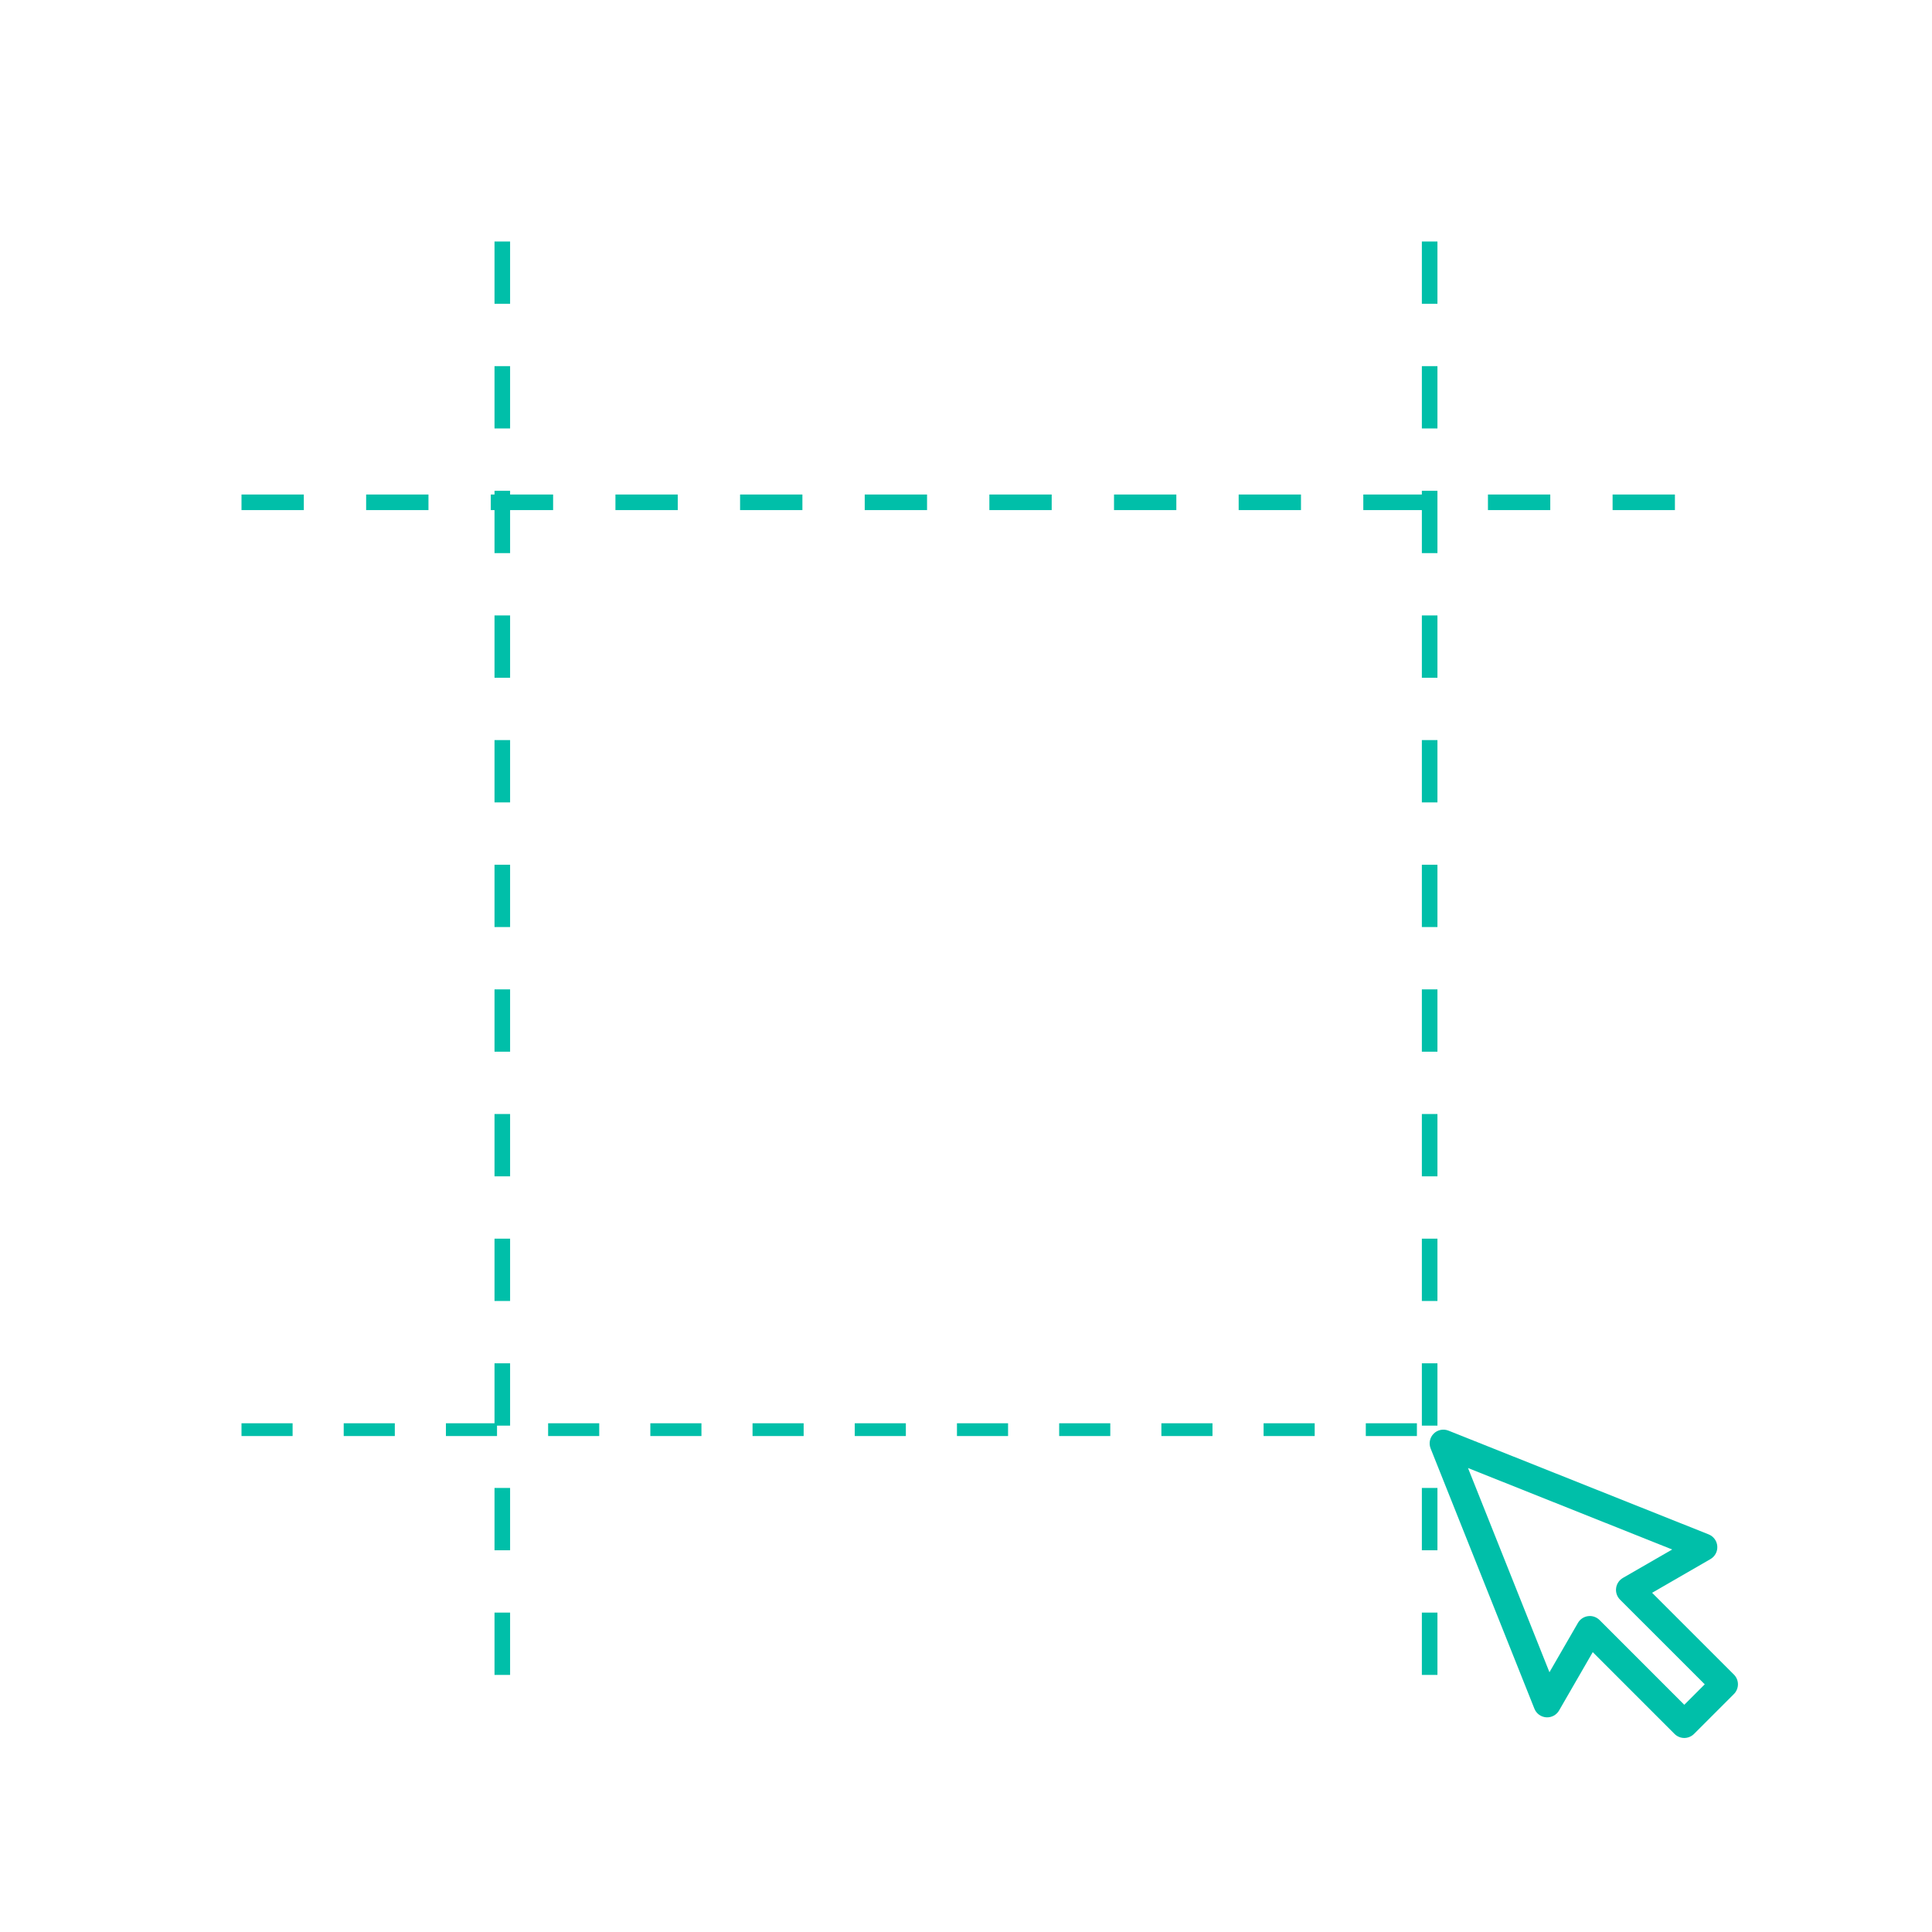
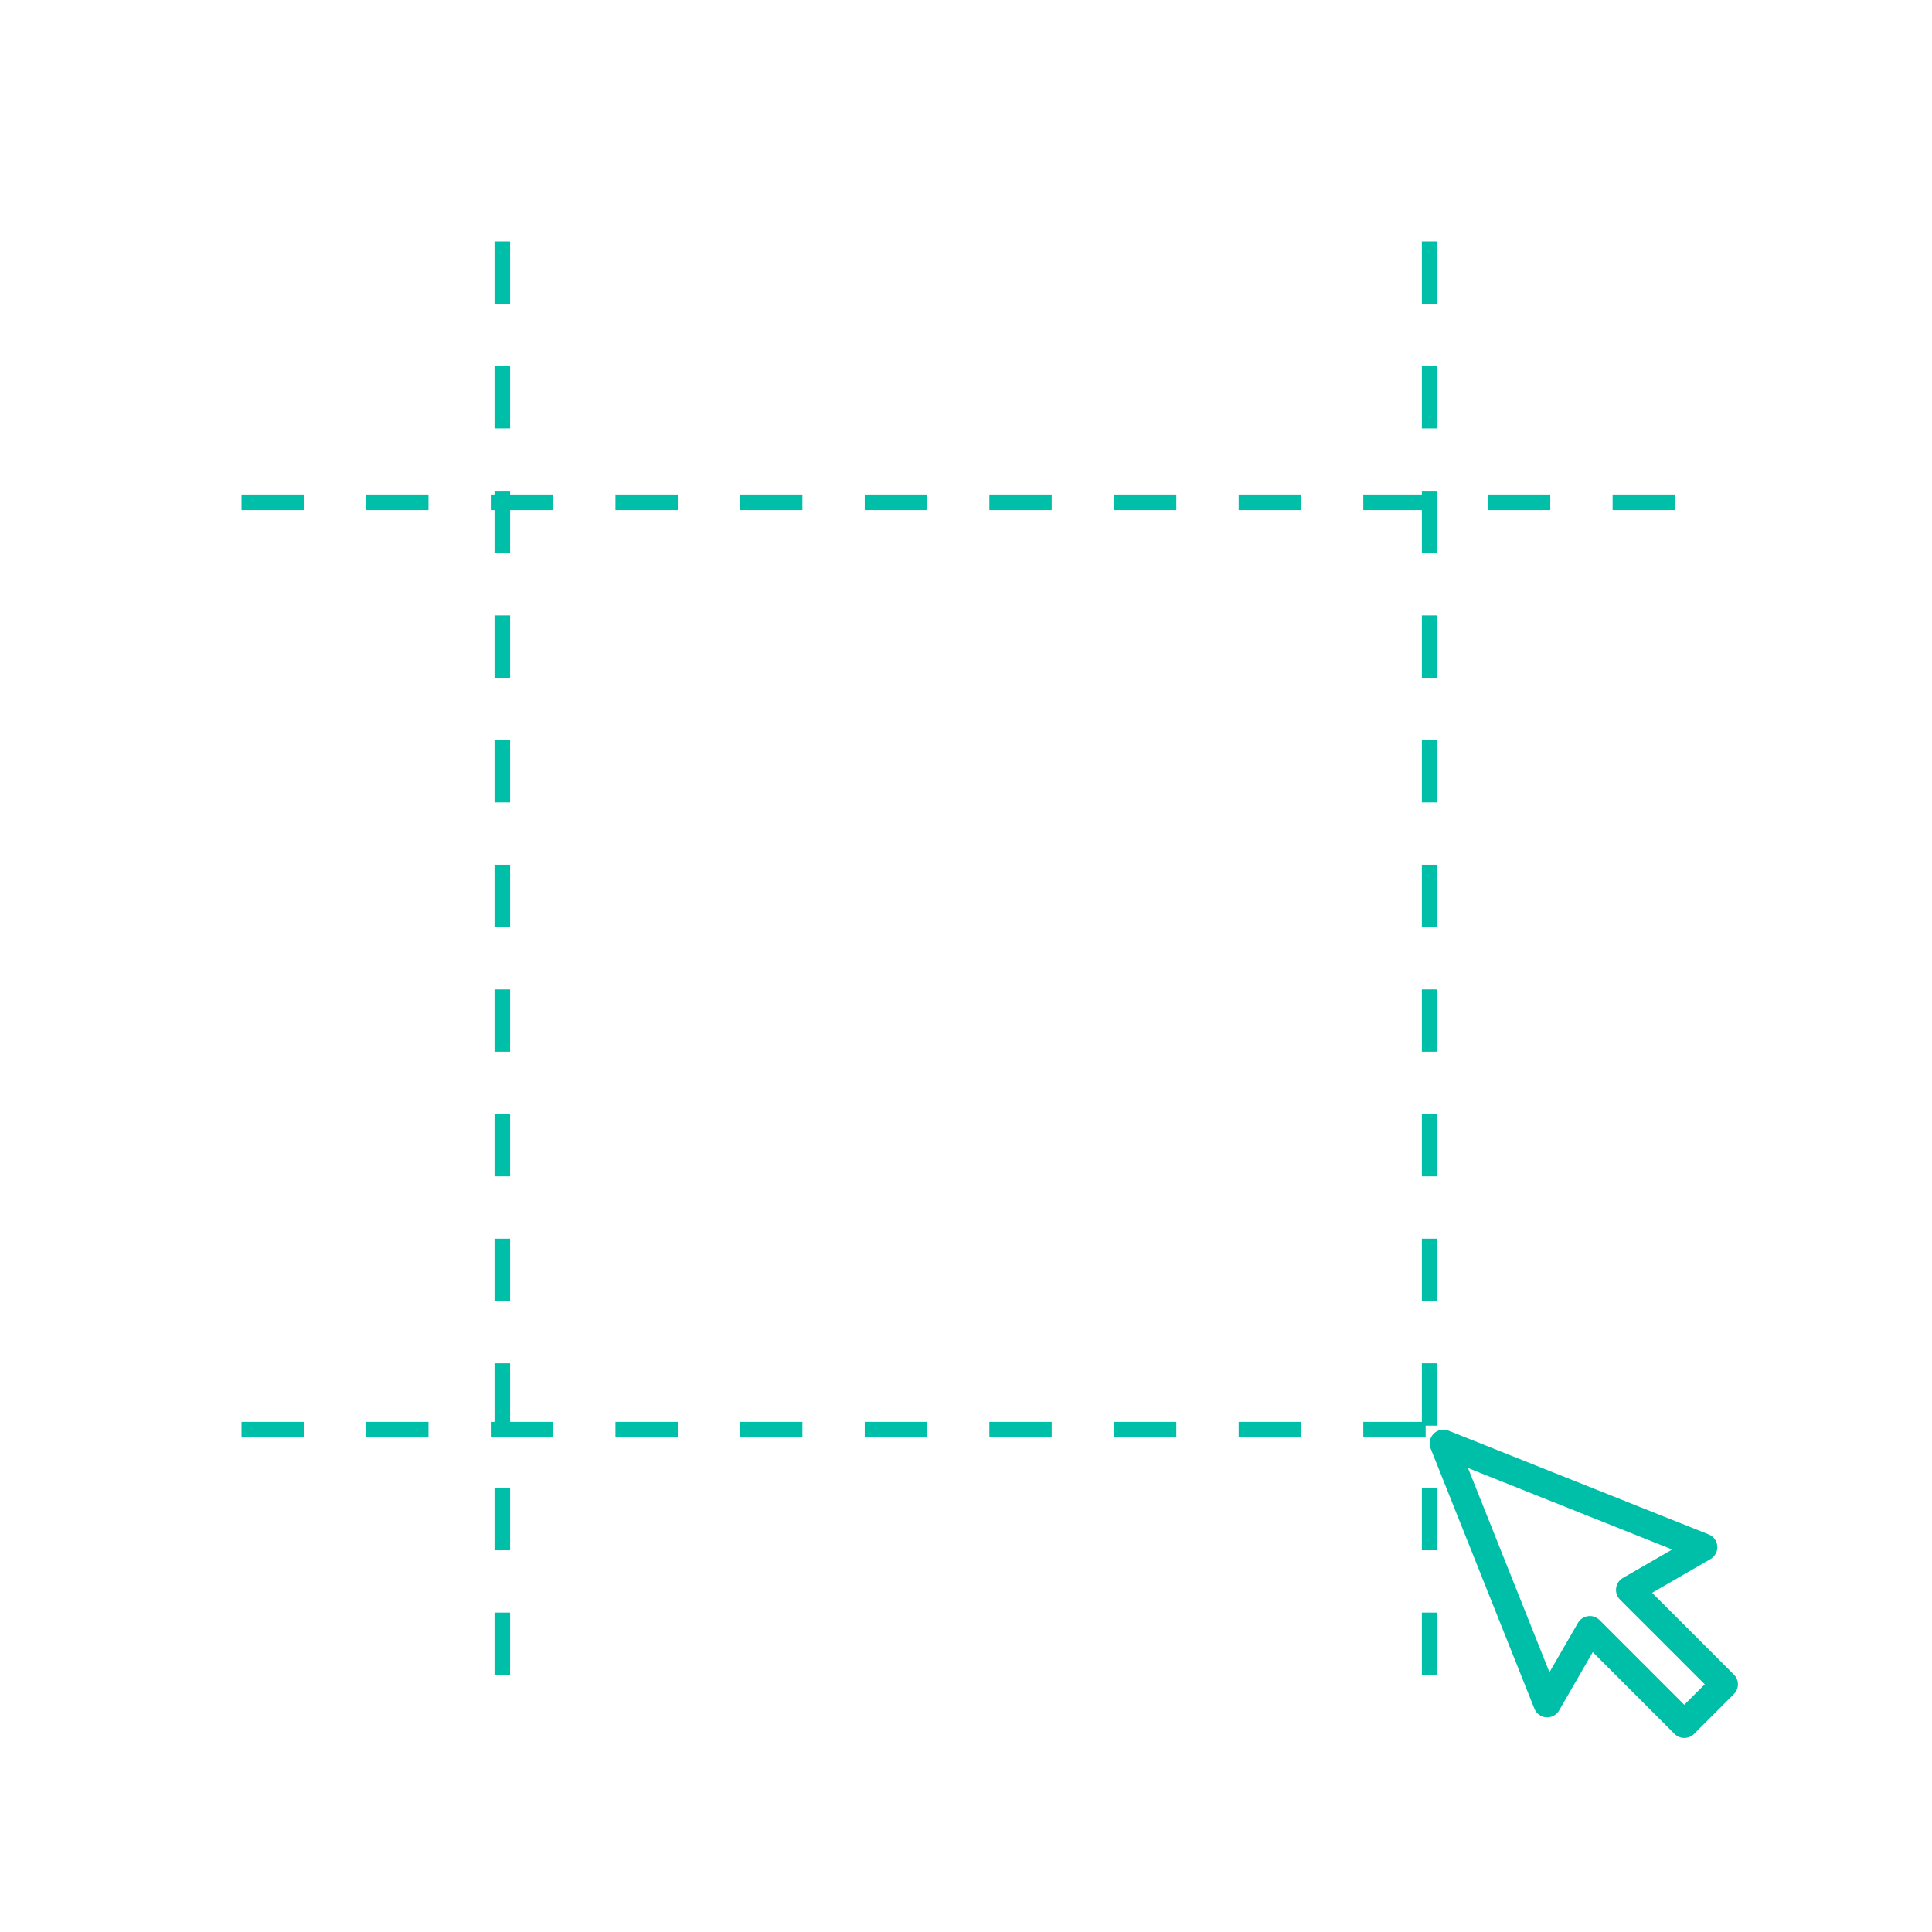
<svg xmlns="http://www.w3.org/2000/svg" version="1.1" id="Layer_1" x="0px" y="0px" width="124px" height="124px" viewBox="0 0 124 124" style="enable-background:new 0 0 124 124;" xml:space="preserve">
  <style type="text/css">

- 	.st0{fill:none;stroke:#00BFA9;stroke-width:0.82;stroke-miterlimit:10;stroke-dasharray:3.28,3.28;}
- 	.st1{fill:none;stroke:#00BFA9;stroke-miterlimit:10;stroke-dasharray:4,4;}
- 	.st2{fill:#00BFA9;}
+ 	.st0{fill:none;stroke:#00BFA9;stroke-miterlimit:10;stroke-dasharray:4,4;}
+ 	.st1{fill:#00BFA9;}

</style>
-   <line class="st1" x1="15.5" y1="32.239" x2="108.5" y2="32.239" />
+   <line class="st0" x1="15.5" y1="32.239" x2="108.5" y2="32.239" />
  <line class="st0" x1="15.5" y1="91.758" x2="91.758" y2="91.758" />
-   <line class="st1" x1="91.758" y1="15.5" x2="91.758" y2="108.5" />
-   <line class="st1" x1="32.239" y1="15.5" x2="32.239" y2="108.5" />
-   <path class="st2" d="M111.287,107.479l-5.251-5.25l3.745-2.163c0.293-0.171,0.464-0.491,0.438-0.828  c-0.023-0.337-0.238-0.63-0.552-0.757l-16.701-6.66c-0.327-0.131-0.702-0.055-0.95,0.195c-0.249,0.249-0.326,0.622-0.196,0.95  l6.661,16.701c0.124,0.315,0.419,0.53,0.757,0.554c0.337,0.025,0.657-0.146,0.827-0.438l2.161-3.745l5.252,5.252  c0.164,0.162,0.39,0.257,0.622,0.257c0.233,0,0.459-0.095,0.623-0.257l2.563-2.563C111.631,108.383,111.631,107.822,111.287,107.479  z M108.101,109.417l-5.438-5.439c-0.169-0.166-0.392-0.259-0.626-0.259c-0.037,0-0.075,0.004-0.113,0.009  c-0.271,0.035-0.512,0.195-0.649,0.434l-1.828,3.166L94.22,94.221l13.105,5.229l-3.166,1.826c-0.236,0.139-0.398,0.377-0.433,0.65  c-0.037,0.272,0.055,0.544,0.249,0.74l5.439,5.437L108.101,109.417z" />
+   <line class="st0" x1="91.758" y1="15.5" x2="91.758" y2="108.5" />
+   <line class="st0" x1="32.239" y1="15.5" x2="32.239" y2="108.5" />
+   <path class="st1" d="M111.287,107.479l-5.251-5.25l3.745-2.163c0.293-0.171,0.464-0.491,0.438-0.828  c-0.023-0.337-0.238-0.63-0.552-0.757l-16.701-6.66c-0.327-0.131-0.702-0.055-0.95,0.195c-0.249,0.249-0.326,0.622-0.196,0.95  l6.661,16.701c0.124,0.315,0.419,0.53,0.757,0.554c0.337,0.025,0.657-0.146,0.827-0.438l2.161-3.745l5.252,5.252  c0.164,0.162,0.39,0.257,0.622,0.257c0.233,0,0.459-0.095,0.623-0.257l2.563-2.563C111.631,108.383,111.631,107.822,111.287,107.479  z M108.101,109.417l-5.438-5.439c-0.169-0.166-0.392-0.259-0.626-0.259c-0.037,0-0.075,0.004-0.113,0.009  c-0.271,0.035-0.512,0.195-0.649,0.434l-1.828,3.166L94.22,94.221l13.105,5.229l-3.166,1.826c-0.236,0.139-0.398,0.377-0.433,0.65  c-0.037,0.272,0.055,0.544,0.249,0.74l5.439,5.437L108.101,109.417z" />
</svg>
